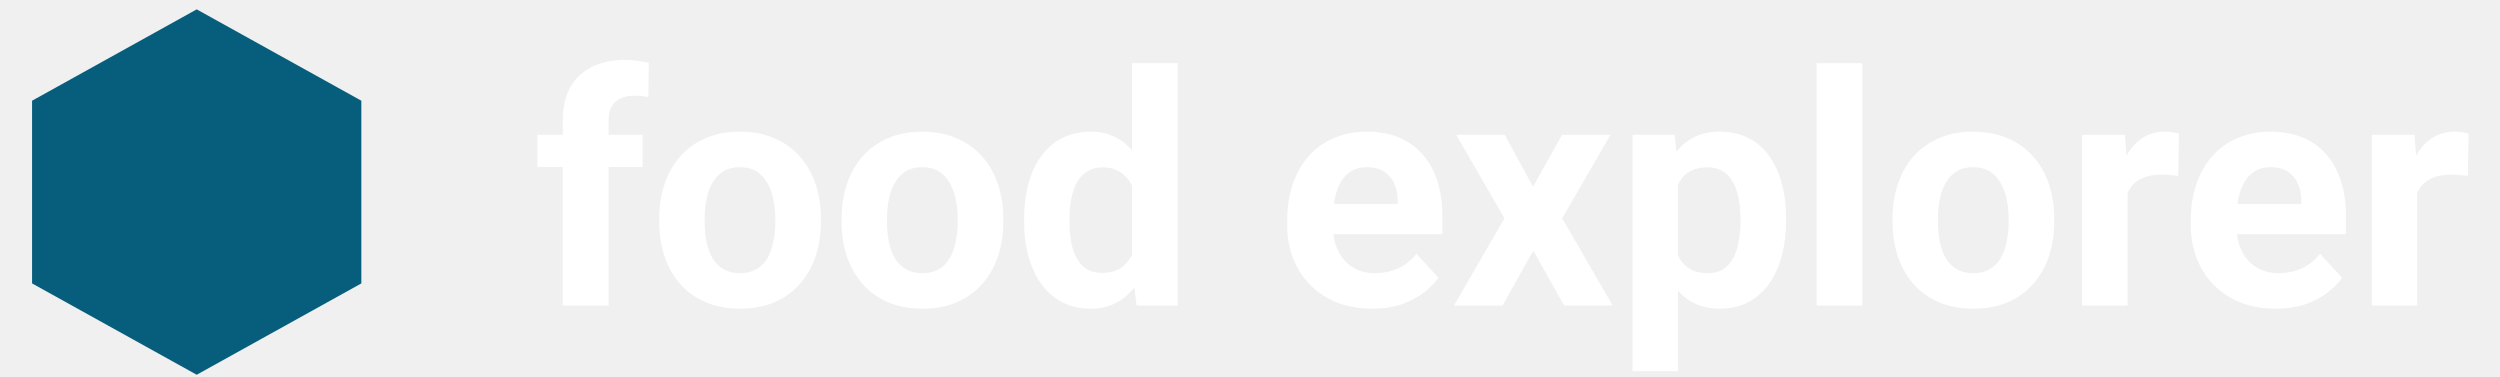
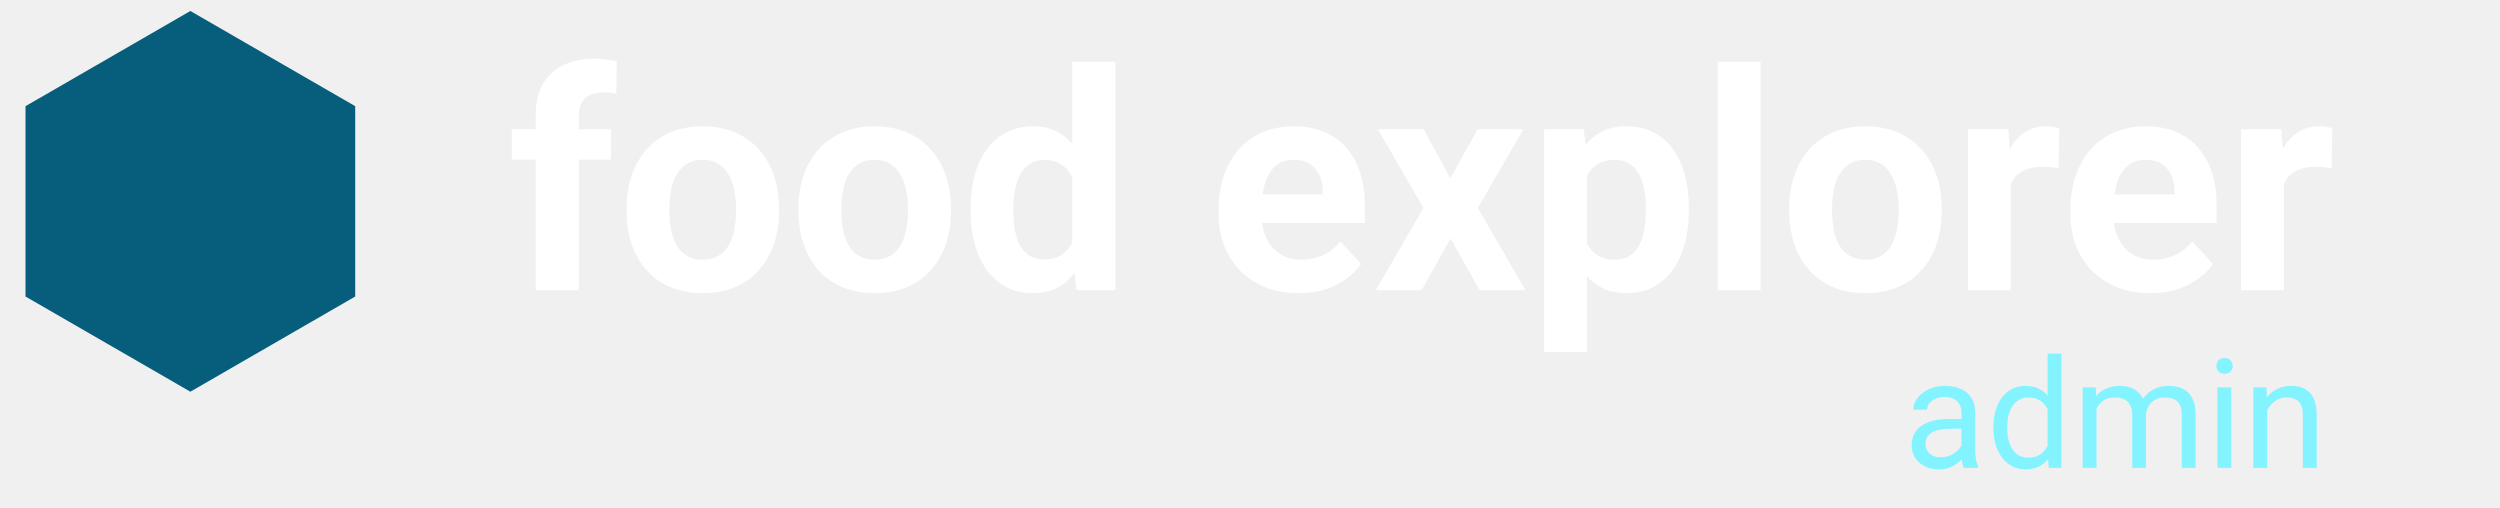
- <svg xmlns="http://www.w3.org/2000/svg" width="325" height="49" viewBox="0 0 325 49" fill="none">
-   <path d="M79.115 39.718H73.168V15.56C73.168 13.878 73.496 12.463 74.152 11.315C74.822 10.152 75.759 9.277 76.962 8.689C78.179 8.088 79.621 7.787 81.289 7.787C81.836 7.787 82.362 7.828 82.868 7.91C83.374 7.979 83.866 8.067 84.345 8.177L84.283 12.627C84.023 12.559 83.75 12.511 83.463 12.483C83.176 12.456 82.841 12.442 82.458 12.442C81.747 12.442 81.139 12.565 80.633 12.812C80.141 13.044 79.765 13.393 79.505 13.857C79.245 14.322 79.115 14.89 79.115 15.56V39.718ZM83.545 17.528V21.712H69.866V17.528H83.545ZM85.698 28.849V28.418C85.698 26.791 85.931 25.294 86.395 23.927C86.86 22.546 87.537 21.35 88.426 20.338C89.314 19.326 90.408 18.54 91.707 17.98C93.006 17.405 94.496 17.118 96.178 17.118C97.859 17.118 99.356 17.405 100.669 17.98C101.981 18.54 103.082 19.326 103.971 20.338C104.873 21.35 105.557 22.546 106.021 23.927C106.486 25.294 106.719 26.791 106.719 28.418V28.849C106.719 30.462 106.486 31.959 106.021 33.34C105.557 34.707 104.873 35.903 103.971 36.929C103.082 37.94 101.988 38.727 100.689 39.287C99.391 39.848 97.9 40.128 96.219 40.128C94.537 40.128 93.04 39.848 91.728 39.287C90.429 38.727 89.328 37.94 88.426 36.929C87.537 35.903 86.86 34.707 86.395 33.34C85.931 31.959 85.698 30.462 85.698 28.849ZM91.605 28.418V28.849C91.605 29.778 91.686 30.646 91.851 31.453C92.015 32.26 92.274 32.971 92.63 33.586C92.999 34.188 93.478 34.659 94.065 35.001C94.653 35.343 95.371 35.514 96.219 35.514C97.039 35.514 97.743 35.343 98.331 35.001C98.919 34.659 99.391 34.188 99.746 33.586C100.102 32.971 100.361 32.26 100.525 31.453C100.703 30.646 100.792 29.778 100.792 28.849V28.418C100.792 27.516 100.703 26.668 100.525 25.875C100.361 25.068 100.095 24.357 99.726 23.742C99.37 23.113 98.898 22.621 98.311 22.266C97.723 21.91 97.012 21.732 96.178 21.732C95.344 21.732 94.633 21.91 94.045 22.266C93.471 22.621 92.999 23.113 92.63 23.742C92.274 24.357 92.015 25.068 91.851 25.875C91.686 26.668 91.605 27.516 91.605 28.418ZM109.405 28.849V28.418C109.405 26.791 109.638 25.294 110.103 23.927C110.567 22.546 111.244 21.35 112.133 20.338C113.021 19.326 114.115 18.54 115.414 17.98C116.713 17.405 118.203 17.118 119.885 17.118C121.566 17.118 123.063 17.405 124.376 17.98C125.688 18.54 126.789 19.326 127.678 20.338C128.58 21.35 129.264 22.546 129.729 23.927C130.193 25.294 130.426 26.791 130.426 28.418V28.849C130.426 30.462 130.193 31.959 129.729 33.34C129.264 34.707 128.58 35.903 127.678 36.929C126.789 37.94 125.695 38.727 124.396 39.287C123.098 39.848 121.607 40.128 119.926 40.128C118.244 40.128 116.747 39.848 115.435 39.287C114.136 38.727 113.035 37.94 112.133 36.929C111.244 35.903 110.567 34.707 110.103 33.34C109.638 31.959 109.405 30.462 109.405 28.849ZM115.312 28.418V28.849C115.312 29.778 115.394 30.646 115.558 31.453C115.722 32.26 115.981 32.971 116.337 33.586C116.706 34.188 117.185 34.659 117.772 35.001C118.36 35.343 119.078 35.514 119.926 35.514C120.746 35.514 121.45 35.343 122.038 35.001C122.626 34.659 123.098 34.188 123.453 33.586C123.809 32.971 124.068 32.26 124.232 31.453C124.41 30.646 124.499 29.778 124.499 28.849V28.418C124.499 27.516 124.41 26.668 124.232 25.875C124.068 25.068 123.802 24.357 123.433 23.742C123.077 23.113 122.605 22.621 122.018 22.266C121.43 21.91 120.719 21.732 119.885 21.732C119.051 21.732 118.34 21.91 117.752 22.266C117.178 22.621 116.706 23.113 116.337 23.742C115.981 24.357 115.722 25.068 115.558 25.875C115.394 26.668 115.312 27.516 115.312 28.418ZM147.16 34.878V8.218H153.107V39.718H147.755L147.16 34.878ZM133.133 28.89V28.459C133.133 26.764 133.324 25.226 133.707 23.845C134.09 22.45 134.65 21.254 135.389 20.256C136.127 19.258 137.036 18.485 138.116 17.939C139.196 17.392 140.427 17.118 141.808 17.118C143.106 17.118 144.241 17.392 145.212 17.939C146.196 18.485 147.03 19.265 147.714 20.276C148.411 21.274 148.972 22.457 149.396 23.824C149.819 25.178 150.127 26.661 150.318 28.274V29.218C150.127 30.763 149.819 32.198 149.396 33.524C148.972 34.851 148.411 36.013 147.714 37.011C147.03 37.995 146.196 38.761 145.212 39.308C144.228 39.855 143.079 40.128 141.767 40.128C140.386 40.128 139.155 39.848 138.075 39.287C137.009 38.727 136.106 37.94 135.368 36.929C134.644 35.917 134.09 34.727 133.707 33.36C133.324 31.993 133.133 30.503 133.133 28.89ZM139.039 28.459V28.89C139.039 29.806 139.107 30.66 139.244 31.453C139.395 32.246 139.634 32.95 139.962 33.565C140.304 34.167 140.741 34.639 141.274 34.98C141.821 35.309 142.484 35.473 143.264 35.473C144.275 35.473 145.109 35.247 145.766 34.796C146.422 34.331 146.921 33.695 147.263 32.889C147.618 32.082 147.823 31.152 147.878 30.1V27.413C147.837 26.552 147.714 25.779 147.509 25.096C147.317 24.398 147.03 23.804 146.647 23.311C146.278 22.819 145.813 22.436 145.253 22.163C144.706 21.89 144.057 21.753 143.305 21.753C142.539 21.753 141.883 21.931 141.336 22.286C140.789 22.628 140.345 23.1 140.003 23.701C139.675 24.303 139.429 25.014 139.265 25.834C139.114 26.641 139.039 27.516 139.039 28.459ZM178.394 40.128C176.671 40.128 175.126 39.855 173.759 39.308C172.392 38.747 171.229 37.975 170.272 36.99C169.329 36.006 168.604 34.864 168.099 33.565C167.593 32.253 167.34 30.858 167.34 29.382V28.561C167.34 26.88 167.579 25.342 168.058 23.947C168.536 22.553 169.22 21.343 170.108 20.317C171.011 19.292 172.104 18.506 173.39 17.959C174.675 17.398 176.124 17.118 177.737 17.118C179.31 17.118 180.704 17.378 181.921 17.898C183.138 18.417 184.156 19.155 184.977 20.112C185.811 21.069 186.439 22.218 186.863 23.558C187.287 24.884 187.499 26.36 187.499 27.987V30.448H169.862V26.511H181.695V26.06C181.695 25.239 181.545 24.508 181.244 23.865C180.957 23.209 180.52 22.689 179.932 22.307C179.344 21.924 178.592 21.732 177.676 21.732C176.896 21.732 176.227 21.903 175.666 22.245C175.105 22.587 174.647 23.065 174.292 23.681C173.95 24.296 173.69 25.02 173.513 25.855C173.349 26.675 173.267 27.577 173.267 28.561V29.382C173.267 30.27 173.39 31.091 173.636 31.843C173.896 32.595 174.258 33.244 174.723 33.791C175.201 34.338 175.775 34.762 176.445 35.062C177.129 35.363 177.901 35.514 178.763 35.514C179.829 35.514 180.82 35.309 181.736 34.898C182.666 34.475 183.466 33.839 184.136 32.991L187.007 36.108C186.542 36.778 185.906 37.421 185.1 38.036C184.307 38.651 183.35 39.157 182.229 39.554C181.107 39.937 179.829 40.128 178.394 40.128ZM195.62 17.528L199.291 24.275L203.064 17.528H209.36L203.085 28.377L209.647 39.718H203.331L199.332 32.581L195.333 39.718H189.017L195.579 28.377L189.304 17.528H195.62ZM218.138 21.794V48.249H212.231V17.528H217.707L218.138 21.794ZM232.186 28.377V28.808C232.186 30.421 231.994 31.918 231.611 33.299C231.242 34.68 230.695 35.883 229.971 36.908C229.246 37.92 228.344 38.713 227.264 39.287C226.197 39.848 224.967 40.128 223.572 40.128C222.219 40.128 221.043 39.855 220.045 39.308C219.047 38.761 218.206 37.995 217.522 37.011C216.853 36.013 216.312 34.857 215.902 33.545C215.492 32.232 215.178 30.824 214.959 29.32V28.192C215.178 26.579 215.492 25.102 215.902 23.763C216.312 22.409 216.853 21.24 217.522 20.256C218.206 19.258 219.04 18.485 220.024 17.939C221.022 17.392 222.191 17.118 223.531 17.118C224.939 17.118 226.177 17.385 227.243 17.918C228.323 18.451 229.226 19.217 229.95 20.215C230.688 21.213 231.242 22.402 231.611 23.783C231.994 25.164 232.186 26.695 232.186 28.377ZM226.259 28.808V28.377C226.259 27.434 226.177 26.565 226.013 25.773C225.862 24.966 225.616 24.262 225.274 23.66C224.946 23.059 224.509 22.594 223.962 22.266C223.429 21.924 222.779 21.753 222.014 21.753C221.207 21.753 220.517 21.883 219.942 22.143C219.382 22.402 218.924 22.778 218.568 23.27C218.213 23.763 217.946 24.351 217.769 25.034C217.591 25.718 217.481 26.49 217.44 27.352V30.202C217.509 31.214 217.7 32.123 218.015 32.93C218.329 33.723 218.814 34.352 219.471 34.816C220.127 35.281 220.988 35.514 222.055 35.514C222.834 35.514 223.49 35.343 224.023 35.001C224.557 34.645 224.987 34.16 225.315 33.545C225.657 32.93 225.896 32.219 226.033 31.412C226.184 30.605 226.259 29.737 226.259 28.808ZM242.091 8.218V39.718H236.164V8.218H242.091ZM246.028 28.849V28.418C246.028 26.791 246.261 25.294 246.726 23.927C247.19 22.546 247.867 21.35 248.756 20.338C249.645 19.326 250.738 18.54 252.037 17.98C253.336 17.405 254.826 17.118 256.508 17.118C258.189 17.118 259.687 17.405 260.999 17.98C262.312 18.54 263.412 19.326 264.301 20.338C265.203 21.35 265.887 22.546 266.352 23.927C266.816 25.294 267.049 26.791 267.049 28.418V28.849C267.049 30.462 266.816 31.959 266.352 33.34C265.887 34.707 265.203 35.903 264.301 36.929C263.412 37.94 262.318 38.727 261.02 39.287C259.721 39.848 258.23 40.128 256.549 40.128C254.867 40.128 253.37 39.848 252.058 39.287C250.759 38.727 249.658 37.94 248.756 36.929C247.867 35.903 247.19 34.707 246.726 33.34C246.261 31.959 246.028 30.462 246.028 28.849ZM251.935 28.418V28.849C251.935 29.778 252.017 30.646 252.181 31.453C252.345 32.26 252.604 32.971 252.96 33.586C253.329 34.188 253.808 34.659 254.396 35.001C254.983 35.343 255.701 35.514 256.549 35.514C257.369 35.514 258.073 35.343 258.661 35.001C259.249 34.659 259.721 34.188 260.076 33.586C260.432 32.971 260.691 32.26 260.855 31.453C261.033 30.646 261.122 29.778 261.122 28.849V28.418C261.122 27.516 261.033 26.668 260.855 25.875C260.691 25.068 260.425 24.357 260.056 23.742C259.7 23.113 259.229 22.621 258.641 22.266C258.053 21.91 257.342 21.732 256.508 21.732C255.674 21.732 254.963 21.91 254.375 22.266C253.801 22.621 253.329 23.113 252.96 23.742C252.604 24.357 252.345 25.068 252.181 25.875C252.017 26.668 251.935 27.516 251.935 28.418ZM276.585 22.368V39.718H270.679V17.528H276.236L276.585 22.368ZM283.271 17.385L283.168 22.86C282.881 22.819 282.532 22.785 282.122 22.758C281.726 22.717 281.363 22.696 281.035 22.696C280.201 22.696 279.477 22.806 278.861 23.024C278.26 23.23 277.754 23.537 277.344 23.947C276.947 24.357 276.646 24.856 276.441 25.444C276.25 26.032 276.141 26.702 276.113 27.454L274.924 27.085C274.924 25.649 275.067 24.33 275.354 23.127C275.642 21.91 276.059 20.851 276.605 19.948C277.166 19.046 277.85 18.349 278.656 17.856C279.463 17.364 280.386 17.118 281.425 17.118C281.753 17.118 282.088 17.145 282.43 17.2C282.771 17.241 283.052 17.303 283.271 17.385ZM295.862 40.128C294.14 40.128 292.595 39.855 291.228 39.308C289.86 38.747 288.698 37.975 287.741 36.99C286.798 36.006 286.073 34.864 285.567 33.565C285.062 32.253 284.809 30.858 284.809 29.382V28.561C284.809 26.88 285.048 25.342 285.526 23.947C286.005 22.553 286.688 21.343 287.577 20.317C288.479 19.292 289.573 18.506 290.858 17.959C292.144 17.398 293.593 17.118 295.206 17.118C296.778 17.118 298.173 17.378 299.39 17.898C300.606 18.417 301.625 19.155 302.445 20.112C303.279 21.069 303.908 22.218 304.332 23.558C304.756 24.884 304.968 26.36 304.968 27.987V30.448H287.331V26.511H299.164V26.06C299.164 25.239 299.014 24.508 298.713 23.865C298.426 23.209 297.988 22.689 297.4 22.307C296.812 21.924 296.061 21.732 295.145 21.732C294.365 21.732 293.695 21.903 293.135 22.245C292.574 22.587 292.116 23.065 291.761 23.681C291.419 24.296 291.159 25.02 290.981 25.855C290.817 26.675 290.735 27.577 290.735 28.561V29.382C290.735 30.27 290.858 31.091 291.104 31.843C291.364 32.595 291.727 33.244 292.191 33.791C292.67 34.338 293.244 34.762 293.914 35.062C294.598 35.363 295.37 35.514 296.231 35.514C297.298 35.514 298.289 35.309 299.205 34.898C300.135 34.475 300.935 33.839 301.604 32.991L304.476 36.108C304.011 36.778 303.375 37.421 302.568 38.036C301.775 38.651 300.818 39.157 299.697 39.554C298.576 39.937 297.298 40.128 295.862 40.128ZM314.237 22.368V39.718H308.331V17.528H313.889L314.237 22.368ZM320.923 17.385L320.82 22.86C320.533 22.819 320.185 22.785 319.774 22.758C319.378 22.717 319.016 22.696 318.688 22.696C317.854 22.696 317.129 22.806 316.514 23.024C315.912 23.23 315.406 23.537 314.996 23.947C314.6 24.357 314.299 24.856 314.094 25.444C313.902 26.032 313.793 26.702 313.766 27.454L312.576 27.085C312.576 25.649 312.72 24.33 313.007 23.127C313.294 21.91 313.711 20.851 314.258 19.948C314.818 19.046 315.502 18.349 316.309 17.856C317.115 17.364 318.038 17.118 319.077 17.118C319.405 17.118 319.74 17.145 320.082 17.2C320.424 17.241 320.704 17.303 320.923 17.385Z" fill="white" />
-   <path d="M25.571 1.217L46.974 13.092V36.843L25.571 48.718L4.168 36.843V13.092L25.571 1.217Z" fill="#065E7C" />
+ <svg xmlns="http://www.w3.org/2000/svg" width="197" height="40" viewBox="0 0 197 40" fill="none">
+   <g clip-path="url(#clip0_49_2003)">
+     <path d="M45.613 22.866H42.215V9.062C42.215 8.101 42.402 7.292 42.777 6.636C43.16 5.972 43.695 5.472 44.383 5.136C45.078 4.792 45.902 4.62 46.855 4.62C47.168 4.62 47.469 4.644 47.758 4.691C48.047 4.73 48.328 4.78 48.602 4.843L48.566 7.386C48.418 7.347 48.262 7.32 48.098 7.304C47.934 7.288 47.742 7.28 47.523 7.28C47.117 7.28 46.77 7.351 46.48 7.491C46.199 7.624 45.984 7.823 45.836 8.089C45.688 8.355 45.613 8.679 45.613 9.062V22.866ZM48.145 10.187V12.577H40.328V10.187H48.145ZM49.375 16.655V16.409C49.375 15.48 49.508 14.624 49.773 13.843C50.039 13.054 50.426 12.37 50.934 11.792C51.441 11.214 52.066 10.765 52.809 10.444C53.551 10.116 54.402 9.952 55.363 9.952C56.324 9.952 57.18 10.116 57.93 10.444C58.68 10.765 59.309 11.214 59.816 11.792C60.332 12.37 60.723 13.054 60.988 13.843C61.254 14.624 61.387 15.48 61.387 16.409V16.655C61.387 17.577 61.254 18.433 60.988 19.222C60.723 20.003 60.332 20.687 59.816 21.273C59.309 21.851 58.684 22.3 57.941 22.62C57.199 22.941 56.348 23.101 55.387 23.101C54.426 23.101 53.57 22.941 52.82 22.62C52.078 22.3 51.449 21.851 50.934 21.273C50.426 20.687 50.039 20.003 49.773 19.222C49.508 18.433 49.375 17.577 49.375 16.655ZM52.75 16.409V16.655C52.75 17.187 52.797 17.683 52.891 18.144C52.984 18.605 53.133 19.011 53.336 19.363C53.547 19.706 53.82 19.976 54.156 20.171C54.492 20.366 54.902 20.464 55.387 20.464C55.855 20.464 56.258 20.366 56.594 20.171C56.93 19.976 57.199 19.706 57.402 19.363C57.605 19.011 57.754 18.605 57.848 18.144C57.949 17.683 58 17.187 58 16.655V16.409C58 15.894 57.949 15.409 57.848 14.956C57.754 14.495 57.602 14.089 57.391 13.738C57.188 13.378 56.918 13.097 56.582 12.894C56.246 12.691 55.84 12.589 55.363 12.589C54.887 12.589 54.48 12.691 54.145 12.894C53.816 13.097 53.547 13.378 53.336 13.738C53.133 14.089 52.984 14.495 52.891 14.956C52.797 15.409 52.75 15.894 52.75 16.409ZM62.922 16.655V16.409C62.922 15.48 63.055 14.624 63.32 13.843C63.586 13.054 63.973 12.37 64.481 11.792C64.988 11.214 65.613 10.765 66.356 10.444C67.098 10.116 67.949 9.952 68.91 9.952C69.871 9.952 70.727 10.116 71.477 10.444C72.227 10.765 72.856 11.214 73.363 11.792C73.879 12.37 74.269 13.054 74.535 13.843C74.801 14.624 74.934 15.48 74.934 16.409V16.655C74.934 17.577 74.801 18.433 74.535 19.222C74.269 20.003 73.879 20.687 73.363 21.273C72.856 21.851 72.231 22.3 71.488 22.62C70.746 22.941 69.894 23.101 68.934 23.101C67.973 23.101 67.117 22.941 66.367 22.62C65.625 22.3 64.996 21.851 64.481 21.273C63.973 20.687 63.586 20.003 63.32 19.222C63.055 18.433 62.922 17.577 62.922 16.655ZM66.297 16.409V16.655C66.297 17.187 66.344 17.683 66.438 18.144C66.531 18.605 66.68 19.011 66.883 19.363C67.094 19.706 67.367 19.976 67.703 20.171C68.039 20.366 68.449 20.464 68.934 20.464C69.402 20.464 69.805 20.366 70.141 20.171C70.477 19.976 70.746 19.706 70.949 19.363C71.152 19.011 71.301 18.605 71.394 18.144C71.496 17.683 71.547 17.187 71.547 16.655V16.409C71.547 15.894 71.496 15.409 71.394 14.956C71.301 14.495 71.148 14.089 70.938 13.738C70.734 13.378 70.465 13.097 70.129 12.894C69.793 12.691 69.387 12.589 68.91 12.589C68.434 12.589 68.027 12.691 67.691 12.894C67.363 13.097 67.094 13.378 66.883 13.738C66.68 14.089 66.531 14.495 66.438 14.956C66.344 15.409 66.297 15.894 66.297 16.409ZM84.496 20.101V4.866H87.894V22.866H84.836L84.496 20.101ZM76.481 16.679V16.433C76.481 15.464 76.59 14.585 76.809 13.796C77.027 12.999 77.348 12.316 77.769 11.745C78.191 11.175 78.711 10.734 79.328 10.421C79.945 10.109 80.648 9.952 81.438 9.952C82.18 9.952 82.828 10.109 83.383 10.421C83.945 10.734 84.422 11.179 84.812 11.757C85.211 12.327 85.531 13.003 85.773 13.784C86.016 14.558 86.191 15.405 86.301 16.327V16.866C86.191 17.749 86.016 18.57 85.773 19.327C85.531 20.085 85.211 20.749 84.812 21.32C84.422 21.882 83.945 22.32 83.383 22.632C82.82 22.945 82.164 23.101 81.414 23.101C80.625 23.101 79.922 22.941 79.305 22.62C78.695 22.3 78.18 21.851 77.758 21.273C77.344 20.695 77.027 20.015 76.809 19.234C76.59 18.452 76.481 17.601 76.481 16.679ZM79.856 16.433V16.679C79.856 17.202 79.894 17.691 79.973 18.144C80.059 18.597 80.195 18.999 80.383 19.351C80.578 19.695 80.828 19.964 81.133 20.159C81.445 20.347 81.824 20.441 82.269 20.441C82.848 20.441 83.324 20.312 83.699 20.054C84.074 19.788 84.359 19.425 84.555 18.964C84.758 18.503 84.875 17.972 84.906 17.37V15.835C84.883 15.343 84.812 14.902 84.695 14.511C84.586 14.113 84.422 13.773 84.203 13.491C83.992 13.21 83.727 12.991 83.406 12.835C83.094 12.679 82.723 12.601 82.293 12.601C81.856 12.601 81.481 12.702 81.168 12.905C80.856 13.101 80.602 13.37 80.406 13.714C80.219 14.058 80.078 14.464 79.984 14.933C79.898 15.394 79.856 15.894 79.856 16.433ZM102.344 23.101C101.359 23.101 100.477 22.945 99.695 22.632C98.914 22.312 98.25 21.87 97.703 21.308C97.164 20.745 96.75 20.093 96.461 19.351C96.172 18.601 96.027 17.804 96.027 16.96V16.491C96.027 15.53 96.164 14.652 96.438 13.855C96.711 13.058 97.102 12.366 97.609 11.78C98.125 11.194 98.75 10.745 99.484 10.433C100.219 10.113 101.047 9.952 101.969 9.952C102.867 9.952 103.664 10.101 104.359 10.398C105.055 10.694 105.637 11.116 106.105 11.663C106.582 12.21 106.941 12.866 107.184 13.632C107.426 14.39 107.547 15.234 107.547 16.163V17.57H97.469V15.319H104.23V15.062C104.23 14.593 104.145 14.175 103.973 13.808C103.809 13.433 103.559 13.136 103.223 12.917C102.887 12.698 102.457 12.589 101.934 12.589C101.488 12.589 101.105 12.687 100.785 12.882C100.465 13.077 100.203 13.351 100 13.702C99.805 14.054 99.656 14.468 99.555 14.944C99.461 15.413 99.414 15.929 99.414 16.491V16.96C99.414 17.468 99.484 17.937 99.625 18.366C99.773 18.796 99.981 19.167 100.246 19.48C100.52 19.792 100.848 20.034 101.23 20.206C101.621 20.378 102.062 20.464 102.555 20.464C103.164 20.464 103.73 20.347 104.254 20.113C104.785 19.87 105.242 19.507 105.625 19.023L107.266 20.804C107 21.187 106.637 21.554 106.176 21.905C105.723 22.257 105.176 22.546 104.535 22.773C103.895 22.991 103.164 23.101 102.344 23.101ZM112.188 10.187L114.285 14.042L116.441 10.187H120.039L116.453 16.386L120.203 22.866H116.594L114.309 18.788L112.023 22.866H108.414L112.164 16.386L108.578 10.187H112.188ZM125.055 12.624V27.741H121.68V10.187H124.809L125.055 12.624ZM133.082 16.386V16.632C133.082 17.554 132.973 18.409 132.754 19.198C132.543 19.988 132.23 20.675 131.816 21.261C131.402 21.839 130.887 22.292 130.27 22.62C129.66 22.941 128.957 23.101 128.16 23.101C127.387 23.101 126.715 22.945 126.145 22.632C125.574 22.32 125.094 21.882 124.703 21.32C124.32 20.749 124.012 20.089 123.777 19.339C123.543 18.589 123.363 17.784 123.238 16.925V16.28C123.363 15.359 123.543 14.515 123.777 13.749C124.012 12.976 124.32 12.308 124.703 11.745C125.094 11.175 125.57 10.734 126.133 10.421C126.703 10.109 127.371 9.952 128.137 9.952C128.941 9.952 129.648 10.105 130.258 10.409C130.875 10.714 131.391 11.152 131.805 11.722C132.227 12.292 132.543 12.972 132.754 13.761C132.973 14.55 133.082 15.425 133.082 16.386ZM129.695 16.632V16.386C129.695 15.847 129.648 15.351 129.555 14.898C129.469 14.437 129.328 14.034 129.133 13.691C128.945 13.347 128.695 13.081 128.383 12.894C128.078 12.698 127.707 12.601 127.27 12.601C126.809 12.601 126.414 12.675 126.086 12.823C125.766 12.972 125.504 13.187 125.301 13.468C125.098 13.749 124.945 14.085 124.844 14.476C124.742 14.866 124.68 15.308 124.656 15.8V17.429C124.695 18.007 124.805 18.527 124.984 18.988C125.164 19.441 125.441 19.8 125.816 20.066C126.191 20.331 126.684 20.464 127.293 20.464C127.738 20.464 128.113 20.366 128.418 20.171C128.723 19.968 128.969 19.691 129.156 19.339C129.352 18.988 129.488 18.581 129.566 18.12C129.652 17.659 129.695 17.163 129.695 16.632ZM138.742 4.866V22.866H135.355V4.866H138.742ZM140.992 16.655V16.409C140.992 15.48 141.125 14.624 141.391 13.843C141.656 13.054 142.043 12.37 142.551 11.792C143.059 11.214 143.684 10.765 144.426 10.444C145.168 10.116 146.02 9.952 146.98 9.952C147.941 9.952 148.797 10.116 149.547 10.444C150.297 10.765 150.926 11.214 151.434 11.792C151.949 12.37 152.34 13.054 152.605 13.843C152.871 14.624 153.004 15.48 153.004 16.409V16.655C153.004 17.577 152.871 18.433 152.605 19.222C152.34 20.003 151.949 20.687 151.434 21.273C150.926 21.851 150.301 22.3 149.559 22.62C148.816 22.941 147.965 23.101 147.004 23.101C146.043 23.101 145.188 22.941 144.438 22.62C143.695 22.3 143.066 21.851 142.551 21.273C142.043 20.687 141.656 20.003 141.391 19.222C141.125 18.433 140.992 17.577 140.992 16.655ZM144.367 16.409V16.655C144.367 17.187 144.414 17.683 144.508 18.144C144.602 18.605 144.75 19.011 144.953 19.363C145.164 19.706 145.438 19.976 145.773 20.171C146.109 20.366 146.52 20.464 147.004 20.464C147.473 20.464 147.875 20.366 148.211 20.171C148.547 19.976 148.816 19.706 149.02 19.363C149.223 19.011 149.371 18.605 149.465 18.144C149.566 17.683 149.617 17.187 149.617 16.655V16.409C149.617 15.894 149.566 15.409 149.465 14.956C149.371 14.495 149.219 14.089 149.008 13.738C148.805 13.378 148.535 13.097 148.199 12.894C147.863 12.691 147.457 12.589 146.98 12.589C146.504 12.589 146.098 12.691 145.762 12.894C145.434 13.097 145.164 13.378 144.953 13.738C144.75 14.089 144.602 14.495 144.508 14.956C144.414 15.409 144.367 15.894 144.367 16.409ZM158.453 12.952V22.866H155.078V10.187H158.254L158.453 12.952ZM162.273 10.105L162.215 13.234C162.051 13.21 161.852 13.191 161.617 13.175C161.391 13.152 161.184 13.14 160.996 13.14C160.52 13.14 160.105 13.202 159.754 13.327C159.41 13.444 159.121 13.62 158.887 13.855C158.66 14.089 158.488 14.374 158.371 14.71C158.262 15.046 158.199 15.429 158.184 15.859L157.504 15.648C157.504 14.827 157.586 14.073 157.75 13.386C157.914 12.691 158.152 12.085 158.465 11.569C158.785 11.054 159.176 10.655 159.637 10.374C160.098 10.093 160.625 9.952 161.219 9.952C161.406 9.952 161.598 9.968 161.793 9.999C161.988 10.023 162.148 10.058 162.273 10.105ZM169.469 23.101C168.484 23.101 167.602 22.945 166.82 22.632C166.039 22.312 165.375 21.87 164.828 21.308C164.289 20.745 163.875 20.093 163.586 19.351C163.297 18.601 163.152 17.804 163.152 16.96V16.491C163.152 15.53 163.289 14.652 163.562 13.855C163.836 13.058 164.227 12.366 164.734 11.78C165.25 11.194 165.875 10.745 166.609 10.433C167.344 10.113 168.172 9.952 169.094 9.952C169.992 9.952 170.789 10.101 171.484 10.398C172.18 10.694 172.762 11.116 173.23 11.663C173.707 12.21 174.066 12.866 174.309 13.632C174.551 14.39 174.672 15.234 174.672 16.163V17.57H164.594V15.319H171.355V15.062C171.355 14.593 171.27 14.175 171.098 13.808C170.934 13.433 170.684 13.136 170.348 12.917C170.012 12.698 169.582 12.589 169.059 12.589C168.613 12.589 168.23 12.687 167.91 12.882C167.59 13.077 167.328 13.351 167.125 13.702C166.93 14.054 166.781 14.468 166.68 14.944C166.586 15.413 166.539 15.929 166.539 16.491V16.96C166.539 17.468 166.609 17.937 166.75 18.366C166.898 18.796 167.105 19.167 167.371 19.48C167.645 19.792 167.973 20.034 168.355 20.206C168.746 20.378 169.188 20.464 169.68 20.464C170.289 20.464 170.855 20.347 171.379 20.113C171.91 19.87 172.367 19.507 172.75 19.023L174.391 20.804C174.125 21.187 173.762 21.554 173.301 21.905C172.848 22.257 172.301 22.546 171.66 22.773C171.02 22.991 170.289 23.101 169.469 23.101ZM179.969 12.952V22.866H176.594V10.187H179.77L179.969 12.952ZM183.789 10.105L183.73 13.234C183.566 13.21 183.367 13.191 183.133 13.175C182.906 13.152 182.699 13.14 182.512 13.14C182.035 13.14 181.621 13.202 181.27 13.327C180.926 13.444 180.637 13.62 180.402 13.855C180.176 14.089 180.004 14.374 179.887 14.71C179.777 15.046 179.715 15.429 179.699 15.859L179.02 15.648C179.02 14.827 179.102 14.073 179.266 13.386C179.43 12.691 179.668 12.085 179.98 11.569C180.301 11.054 180.691 10.655 181.152 10.374C181.613 10.093 182.141 9.952 182.734 9.952C182.922 9.952 183.113 9.968 183.309 9.999C183.504 10.023 183.664 10.058 183.789 10.105Z" fill="white" />
+     <path d="M154.564 35.782V32.519C154.564 32.269 154.514 32.052 154.412 31.868C154.314 31.681 154.166 31.536 153.967 31.435C153.768 31.333 153.521 31.282 153.229 31.282C152.955 31.282 152.715 31.329 152.508 31.423C152.305 31.517 152.145 31.64 152.027 31.792C151.914 31.945 151.857 32.109 151.857 32.284H150.773C150.773 32.058 150.832 31.833 150.949 31.61C151.066 31.388 151.234 31.187 151.453 31.007C151.676 30.823 151.941 30.679 152.25 30.573C152.562 30.464 152.91 30.409 153.293 30.409C153.754 30.409 154.16 30.488 154.512 30.644C154.867 30.8 155.145 31.036 155.344 31.353C155.547 31.665 155.648 32.058 155.648 32.531V35.484C155.648 35.694 155.666 35.919 155.701 36.157C155.74 36.396 155.797 36.601 155.871 36.773V36.866H154.74C154.686 36.741 154.643 36.575 154.611 36.368C154.58 36.157 154.564 35.962 154.564 35.782ZM154.752 33.023L154.764 33.784H153.668C153.359 33.784 153.084 33.81 152.842 33.861C152.6 33.907 152.396 33.98 152.232 34.077C152.068 34.175 151.943 34.298 151.857 34.447C151.771 34.591 151.729 34.761 151.729 34.956C151.729 35.156 151.773 35.337 151.863 35.501C151.953 35.665 152.088 35.796 152.268 35.894C152.451 35.987 152.676 36.034 152.941 36.034C153.273 36.034 153.566 35.964 153.82 35.823C154.074 35.683 154.275 35.511 154.424 35.308C154.576 35.105 154.658 34.907 154.67 34.716L155.133 35.237C155.105 35.402 155.031 35.583 154.91 35.782C154.789 35.982 154.627 36.173 154.424 36.357C154.225 36.536 153.986 36.687 153.709 36.808C153.436 36.925 153.127 36.984 152.783 36.984C152.354 36.984 151.977 36.9 151.652 36.732C151.332 36.564 151.082 36.339 150.902 36.058C150.727 35.773 150.639 35.454 150.639 35.103C150.639 34.763 150.705 34.464 150.838 34.206C150.971 33.944 151.162 33.728 151.412 33.556C151.662 33.38 151.963 33.247 152.314 33.157C152.666 33.068 153.059 33.023 153.492 33.023H154.752ZM161.35 35.636V27.866H162.439V36.866H161.443L161.35 35.636ZM157.084 33.767V33.644C157.084 33.159 157.143 32.72 157.26 32.325C157.381 31.927 157.551 31.585 157.77 31.3C157.992 31.015 158.256 30.796 158.561 30.644C158.869 30.488 159.213 30.409 159.592 30.409C159.99 30.409 160.338 30.48 160.635 30.62C160.936 30.757 161.189 30.958 161.396 31.224C161.607 31.485 161.773 31.802 161.895 32.173C162.016 32.544 162.1 32.964 162.146 33.433V33.972C162.104 34.437 162.02 34.855 161.895 35.226C161.773 35.597 161.607 35.913 161.396 36.175C161.189 36.437 160.936 36.638 160.635 36.779C160.334 36.915 159.982 36.984 159.58 36.984C159.209 36.984 158.869 36.904 158.561 36.743C158.256 36.583 157.992 36.359 157.77 36.069C157.551 35.781 157.381 35.441 157.26 35.05C157.143 34.656 157.084 34.228 157.084 33.767ZM158.174 33.644V33.767C158.174 34.083 158.205 34.38 158.268 34.657C158.334 34.935 158.436 35.179 158.572 35.39C158.709 35.601 158.883 35.767 159.094 35.888C159.305 36.005 159.557 36.064 159.85 36.064C160.209 36.064 160.504 35.987 160.734 35.835C160.969 35.683 161.156 35.482 161.297 35.232C161.438 34.982 161.547 34.71 161.625 34.417V33.005C161.578 32.79 161.51 32.583 161.42 32.384C161.334 32.181 161.221 32.001 161.08 31.845C160.943 31.685 160.773 31.558 160.57 31.464C160.371 31.37 160.135 31.323 159.861 31.323C159.564 31.323 159.309 31.386 159.094 31.511C158.883 31.632 158.709 31.8 158.572 32.015C158.436 32.226 158.334 32.472 158.268 32.753C158.205 33.031 158.174 33.327 158.174 33.644ZM165.205 31.786V36.866H164.115V30.527H165.146L165.205 31.786ZM164.982 33.456L164.479 33.439C164.482 33.005 164.539 32.605 164.648 32.237C164.758 31.866 164.92 31.544 165.135 31.271C165.35 30.997 165.617 30.786 165.938 30.638C166.258 30.485 166.629 30.409 167.051 30.409C167.348 30.409 167.621 30.452 167.871 30.538C168.121 30.62 168.338 30.751 168.521 30.931C168.705 31.11 168.848 31.341 168.949 31.622C169.051 31.904 169.102 32.243 169.102 32.642V36.866H168.018V32.694C168.018 32.362 167.961 32.097 167.848 31.898C167.738 31.698 167.582 31.554 167.379 31.464C167.176 31.37 166.938 31.323 166.664 31.323C166.344 31.323 166.076 31.38 165.861 31.493C165.646 31.607 165.475 31.763 165.346 31.962C165.217 32.161 165.123 32.39 165.064 32.648C165.01 32.902 164.982 33.171 164.982 33.456ZM169.09 32.859L168.363 33.081C168.367 32.734 168.424 32.4 168.533 32.079C168.646 31.759 168.809 31.474 169.02 31.224C169.234 30.974 169.498 30.777 169.811 30.632C170.123 30.484 170.48 30.409 170.883 30.409C171.223 30.409 171.523 30.454 171.785 30.544C172.051 30.634 172.273 30.773 172.453 30.96C172.637 31.144 172.775 31.38 172.869 31.669C172.963 31.958 173.01 32.302 173.01 32.7V36.866H171.92V32.689C171.92 32.333 171.863 32.058 171.75 31.863C171.641 31.663 171.484 31.525 171.281 31.447C171.082 31.364 170.844 31.323 170.566 31.323C170.328 31.323 170.117 31.364 169.934 31.447C169.75 31.529 169.596 31.642 169.471 31.786C169.346 31.927 169.25 32.089 169.184 32.273C169.121 32.456 169.09 32.652 169.09 32.859ZM175.828 30.527V36.866H174.738V30.527H175.828ZM174.656 28.845C174.656 28.669 174.709 28.521 174.814 28.4C174.924 28.279 175.084 28.218 175.295 28.218C175.502 28.218 175.66 28.279 175.77 28.4C175.883 28.521 175.939 28.669 175.939 28.845C175.939 29.013 175.883 29.157 175.77 29.279C175.66 29.396 175.502 29.454 175.295 29.454C175.084 29.454 174.924 29.396 174.814 29.279C174.709 29.157 174.656 29.013 174.656 28.845ZM178.652 31.88V36.866H177.568V30.527H178.594L178.652 31.88ZM178.395 33.456L177.943 33.439C177.947 33.005 178.012 32.605 178.137 32.237C178.262 31.866 178.438 31.544 178.664 31.271C178.891 30.997 179.16 30.786 179.473 30.638C179.789 30.485 180.139 30.409 180.521 30.409C180.834 30.409 181.115 30.452 181.365 30.538C181.615 30.62 181.828 30.753 182.004 30.937C182.184 31.12 182.32 31.359 182.414 31.652C182.508 31.941 182.555 32.294 182.555 32.712V36.866H181.465V32.7C181.465 32.368 181.416 32.103 181.318 31.904C181.221 31.7 181.078 31.554 180.891 31.464C180.703 31.37 180.473 31.323 180.199 31.323C179.93 31.323 179.684 31.38 179.461 31.493C179.242 31.607 179.053 31.763 178.893 31.962C178.736 32.161 178.613 32.39 178.523 32.648C178.438 32.902 178.395 33.171 178.395 33.456Z" fill="#82F3FF" />
+     <path d="M15 0.866L27.99 8.366V23.366L15 30.866L2.01 23.366V8.366L15 0.866Z" fill="#065E7C" />
+   </g>
+   <defs>
+     <clipPath id="clip0_49_2003">
+       <rect width="197" height="39" fill="white" transform="translate(0 0.866394)" />
+     </clipPath>
+   </defs>
</svg>
